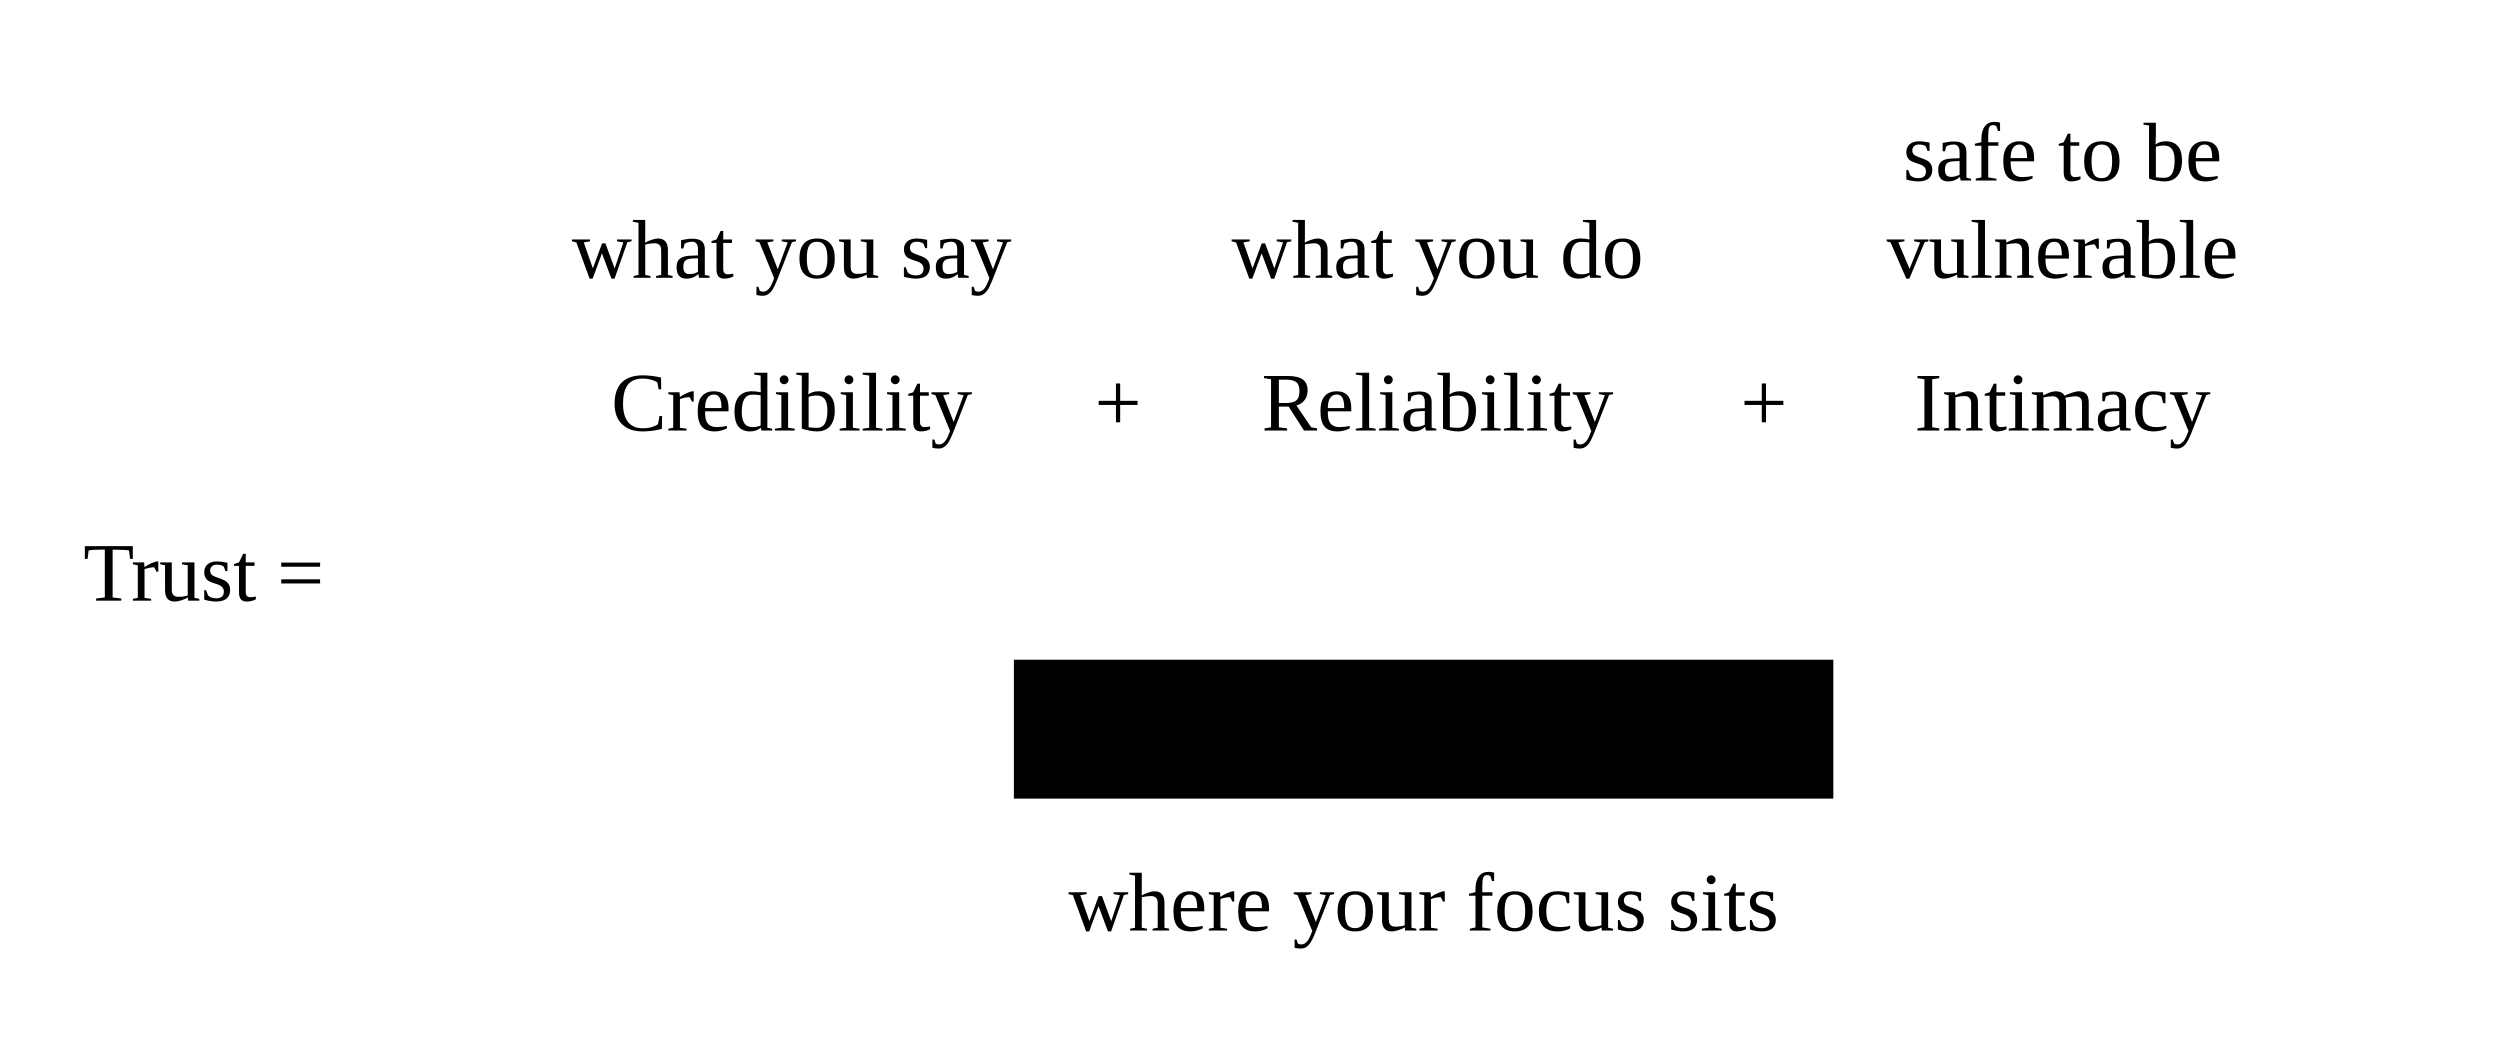
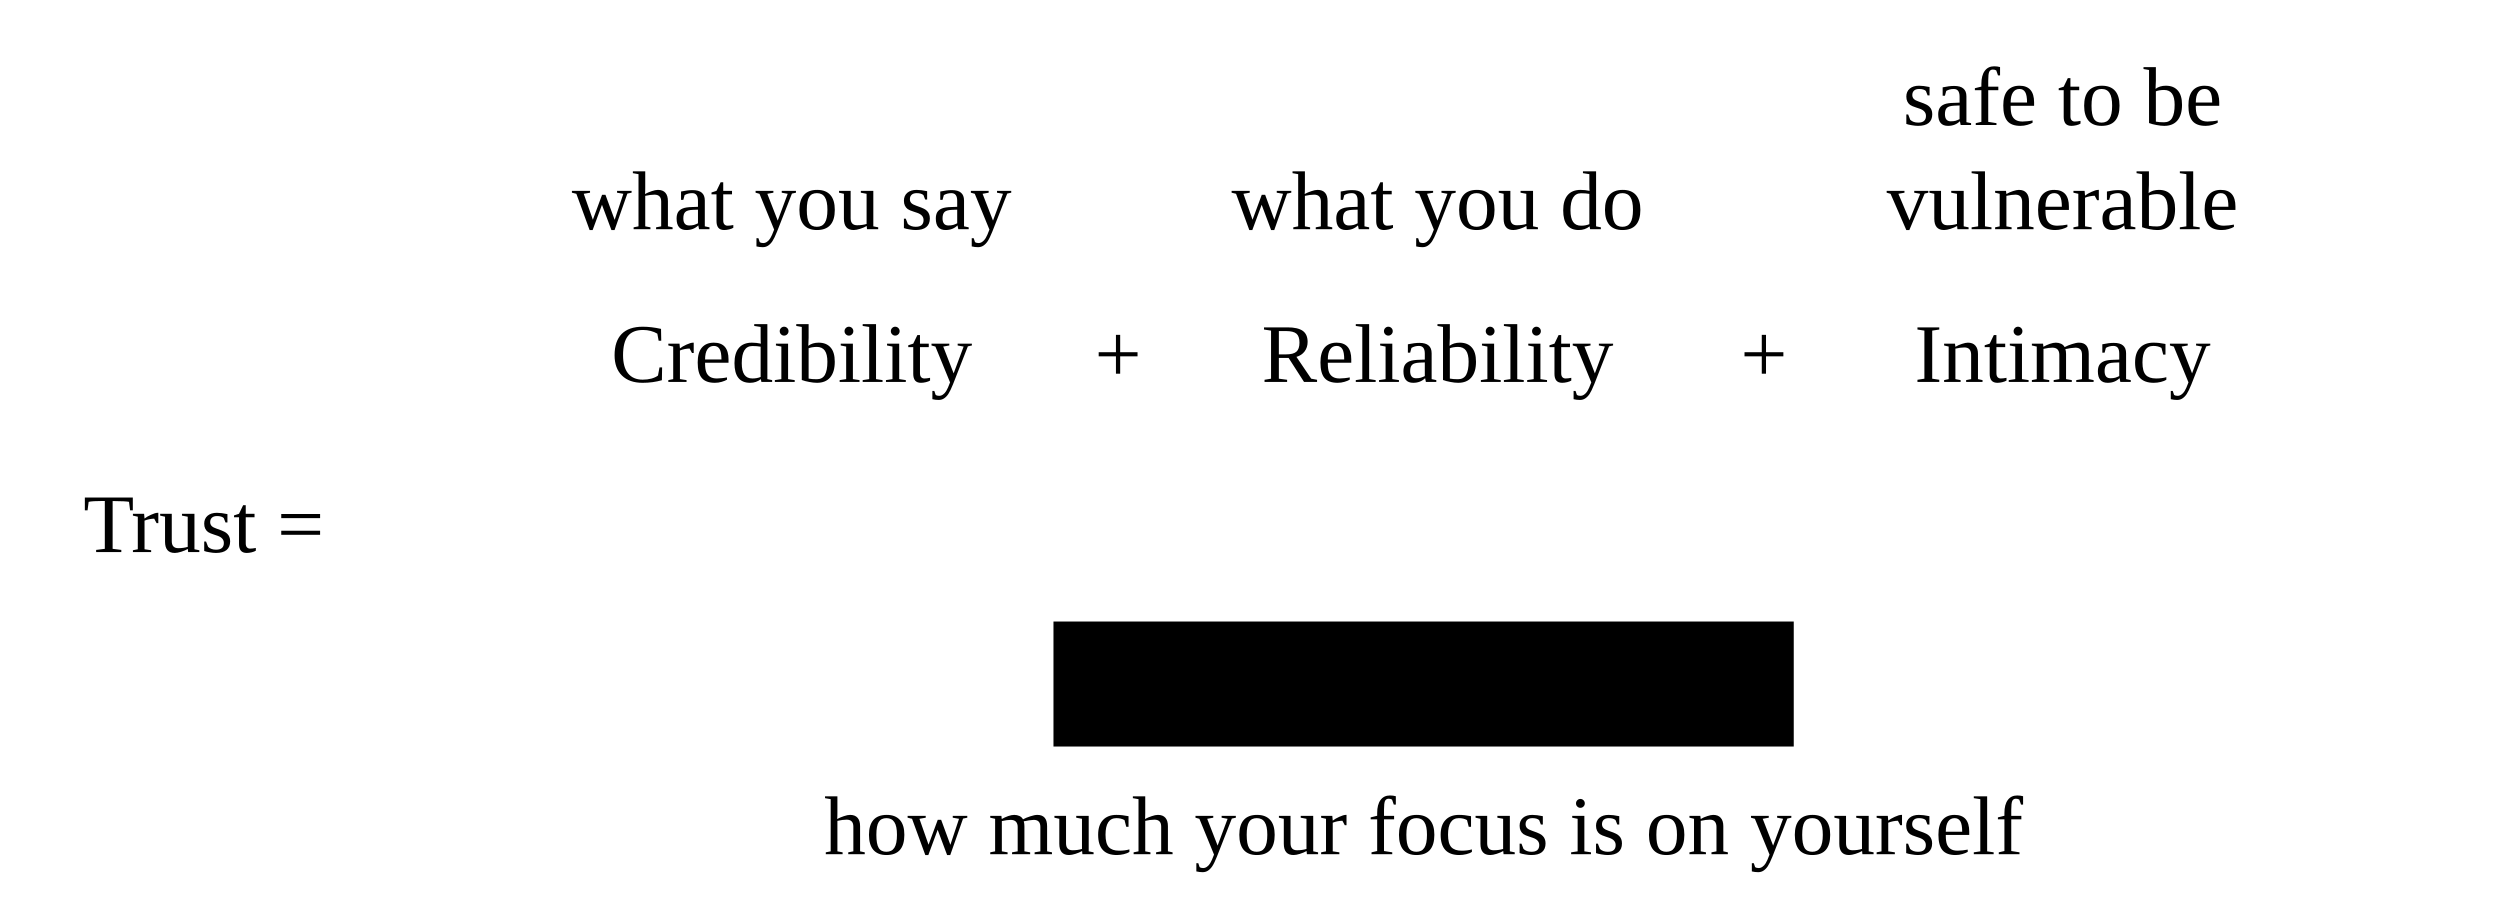
- <svg xmlns="http://www.w3.org/2000/svg" class="fig" viewBox="0 0 360 150" role="img" aria-labelledby="fig-trust-title fig-trust-desc">
-   <text class="fig-label" x="12" y="86.5">Trust =</text>
-   <g class="fig-note" text-anchor="middle">
-     <text x="114" y="40">what you say</text>
-     <text x="207" y="40">what you do</text>
-     <text x="297" y="26">safe to be</text>
-     <text x="297" y="40">vulnerable</text>
+ <svg xmlns="http://www.w3.org/2000/svg" class="fig" viewBox="0 0 360 132" role="img" aria-labelledby="fig-trust-title fig-trust-desc">
+   <g transform="translate(0,-7)">
+     <text class="fig-label" x="12" y="86.5">Trust =</text>
+     <g class="fig-note" text-anchor="middle">
+       <text x="114" y="40">what you say</text>
+       <text x="207" y="40">what you do</text>
+       <text x="297" y="25">safe to be</text>
+       <text x="297" y="40">vulnerable</text>
+     </g>
+     <g class="fig-label" text-anchor="middle">
+       <text x="114" y="62">Credibility</text>
+       <text x="161" y="62">+</text>
+       <text x="207" y="62">Reliability</text>
+       <text x="254" y="62">+</text>
+       <text x="297" y="62">Intimacy</text>
+     </g>
+     <path class="fig-line" d="M72,82 L338,82" />
+     <rect class="fig-mark" x="151.7" y="96.5" width="106.6" height="18" />
+     <text class="fig-label fig-on-mark" x="205" y="109.5" text-anchor="middle">Self-orientation</text>
+     <text class="fig-note" x="205" y="130" text-anchor="middle">how much your focus is on yourself</text>
  </g>
-   <g class="fig-label" text-anchor="middle">
-     <text x="114" y="62">Credibility</text>
-     <text x="161" y="62">+</text>
-     <text x="207" y="62">Reliability</text>
-     <text x="254" y="62">+</text>
-     <text x="297" y="62">Intimacy</text>
-   </g>
-   <path class="fig-line" d="M72,82 L338,82" />
-   <rect class="fig-mark" x="146" y="95" width="118" height="20" />
-   <text class="fig-label fig-on-mark" x="205" y="109.5" text-anchor="middle">Self-orientation</text>
-   <text class="fig-note" x="205" y="134" text-anchor="middle">where your focus sits</text>
</svg>
